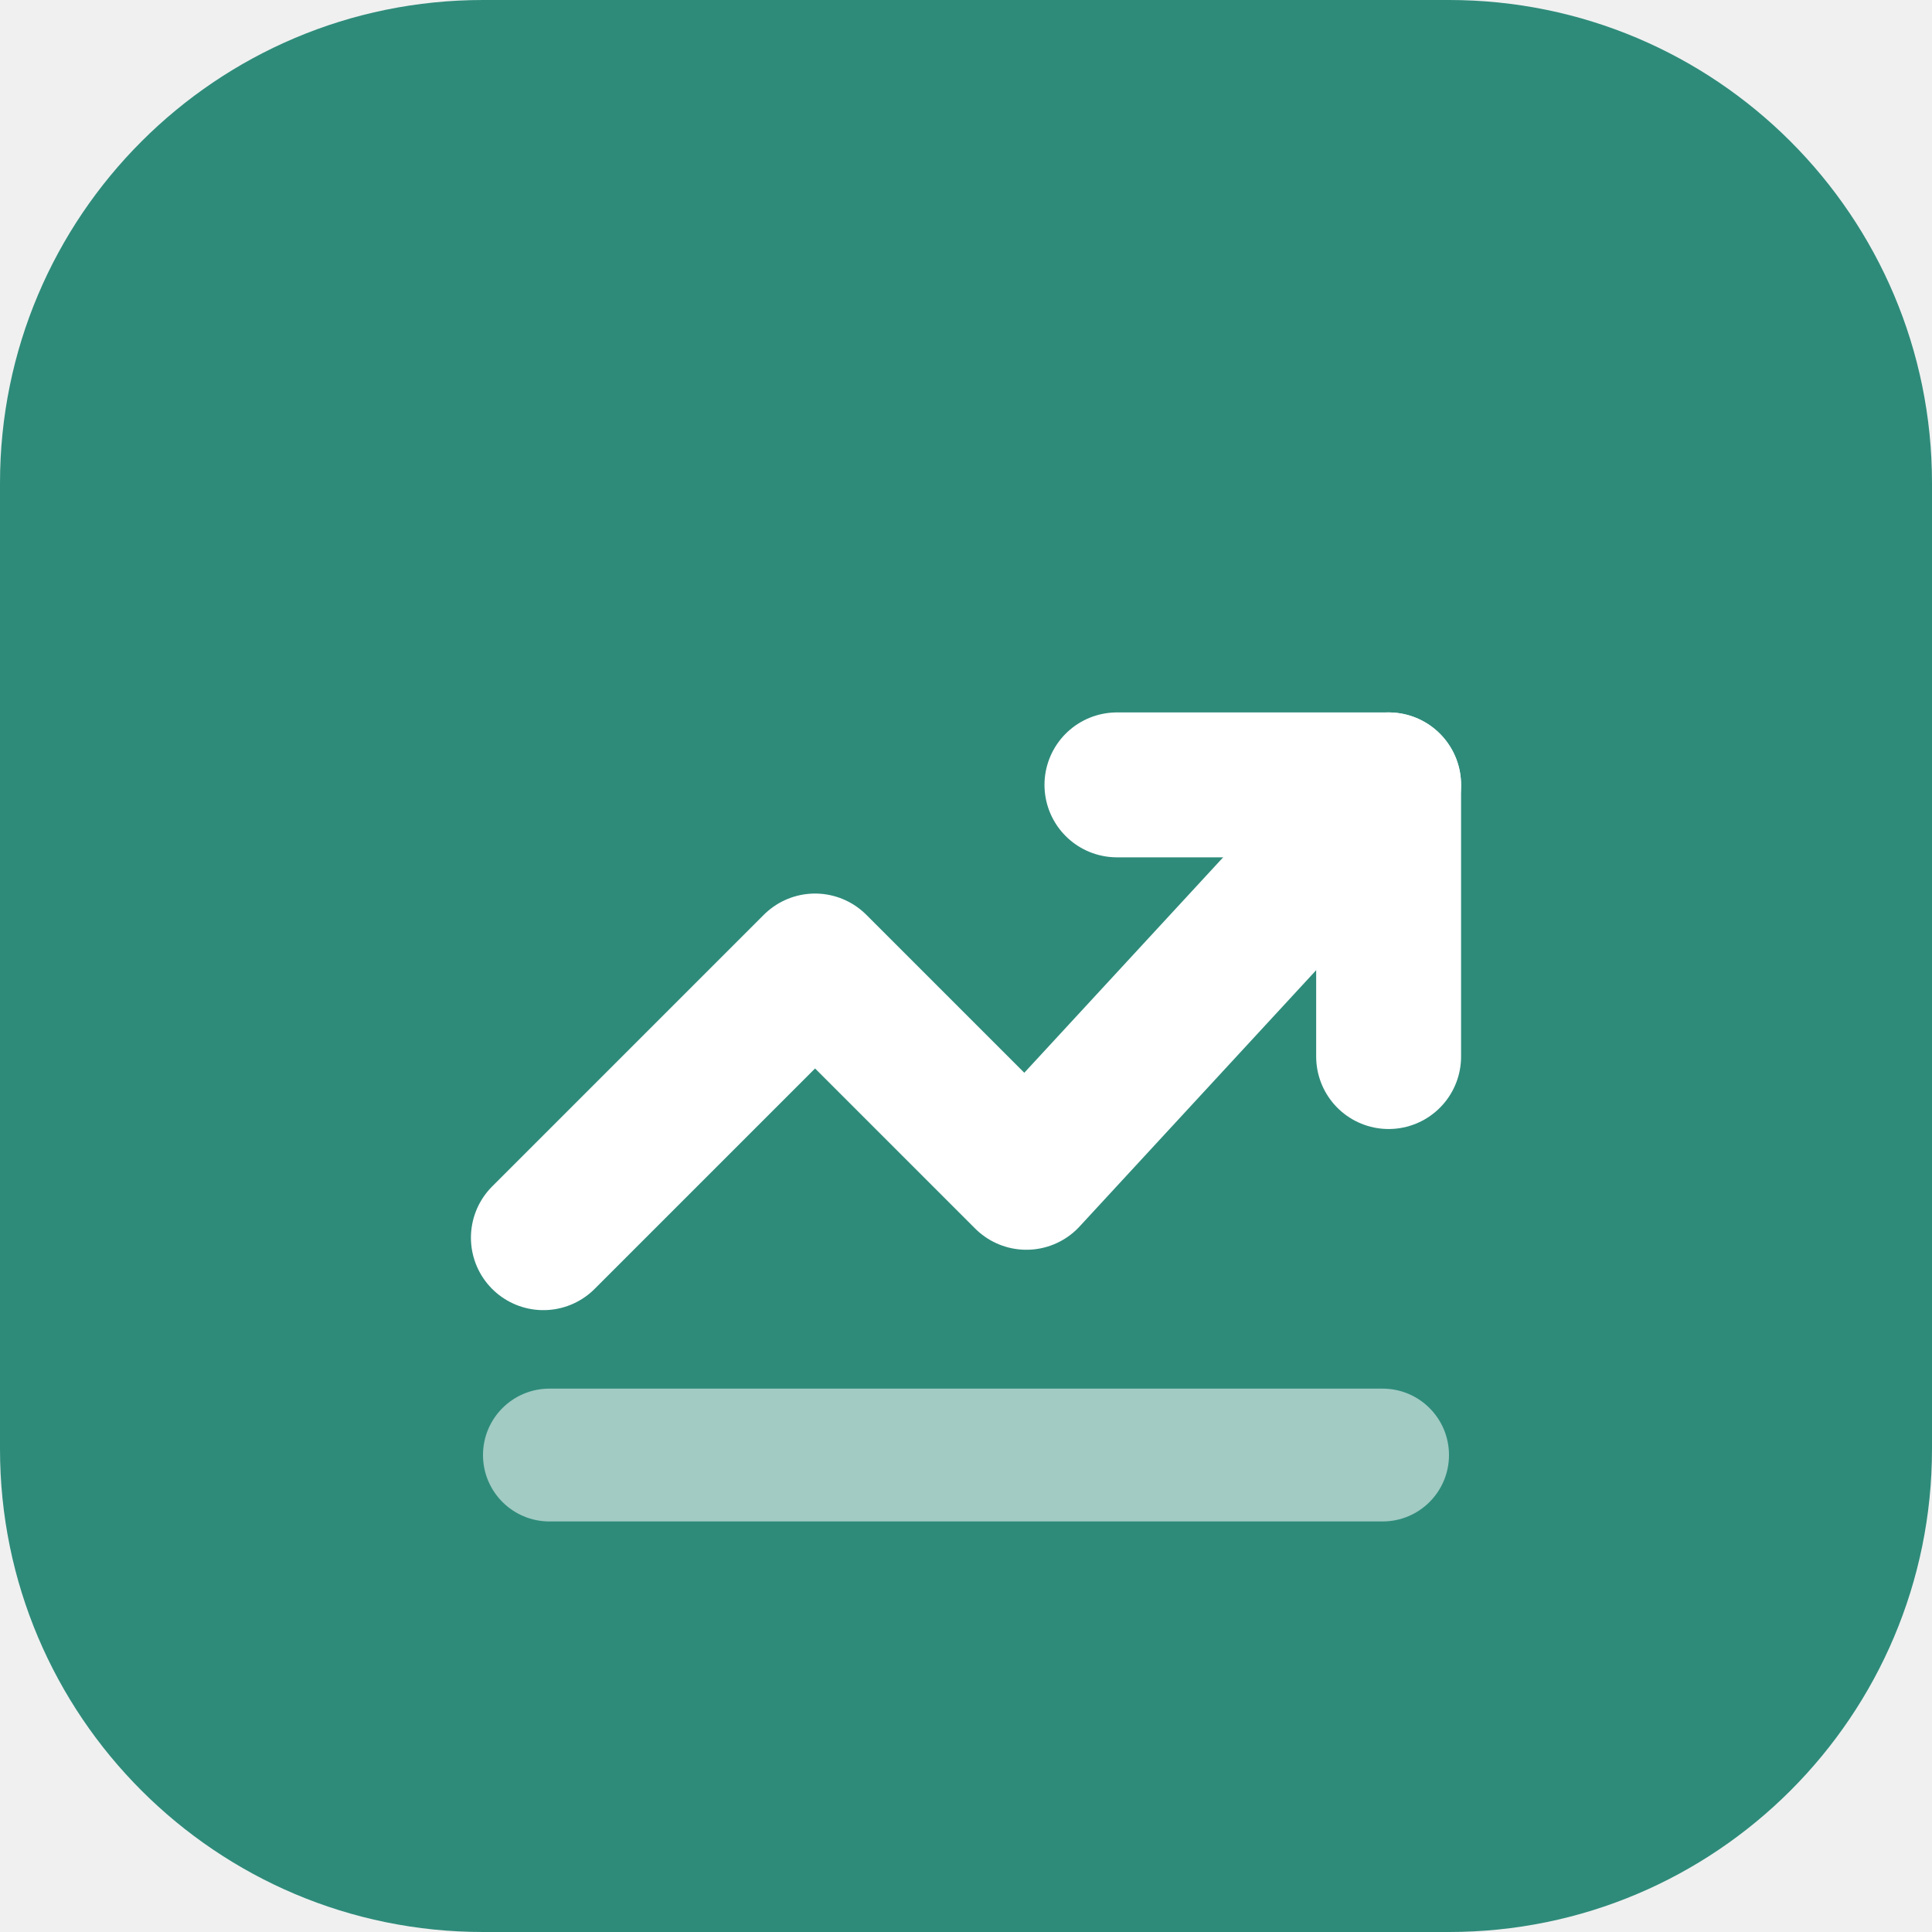
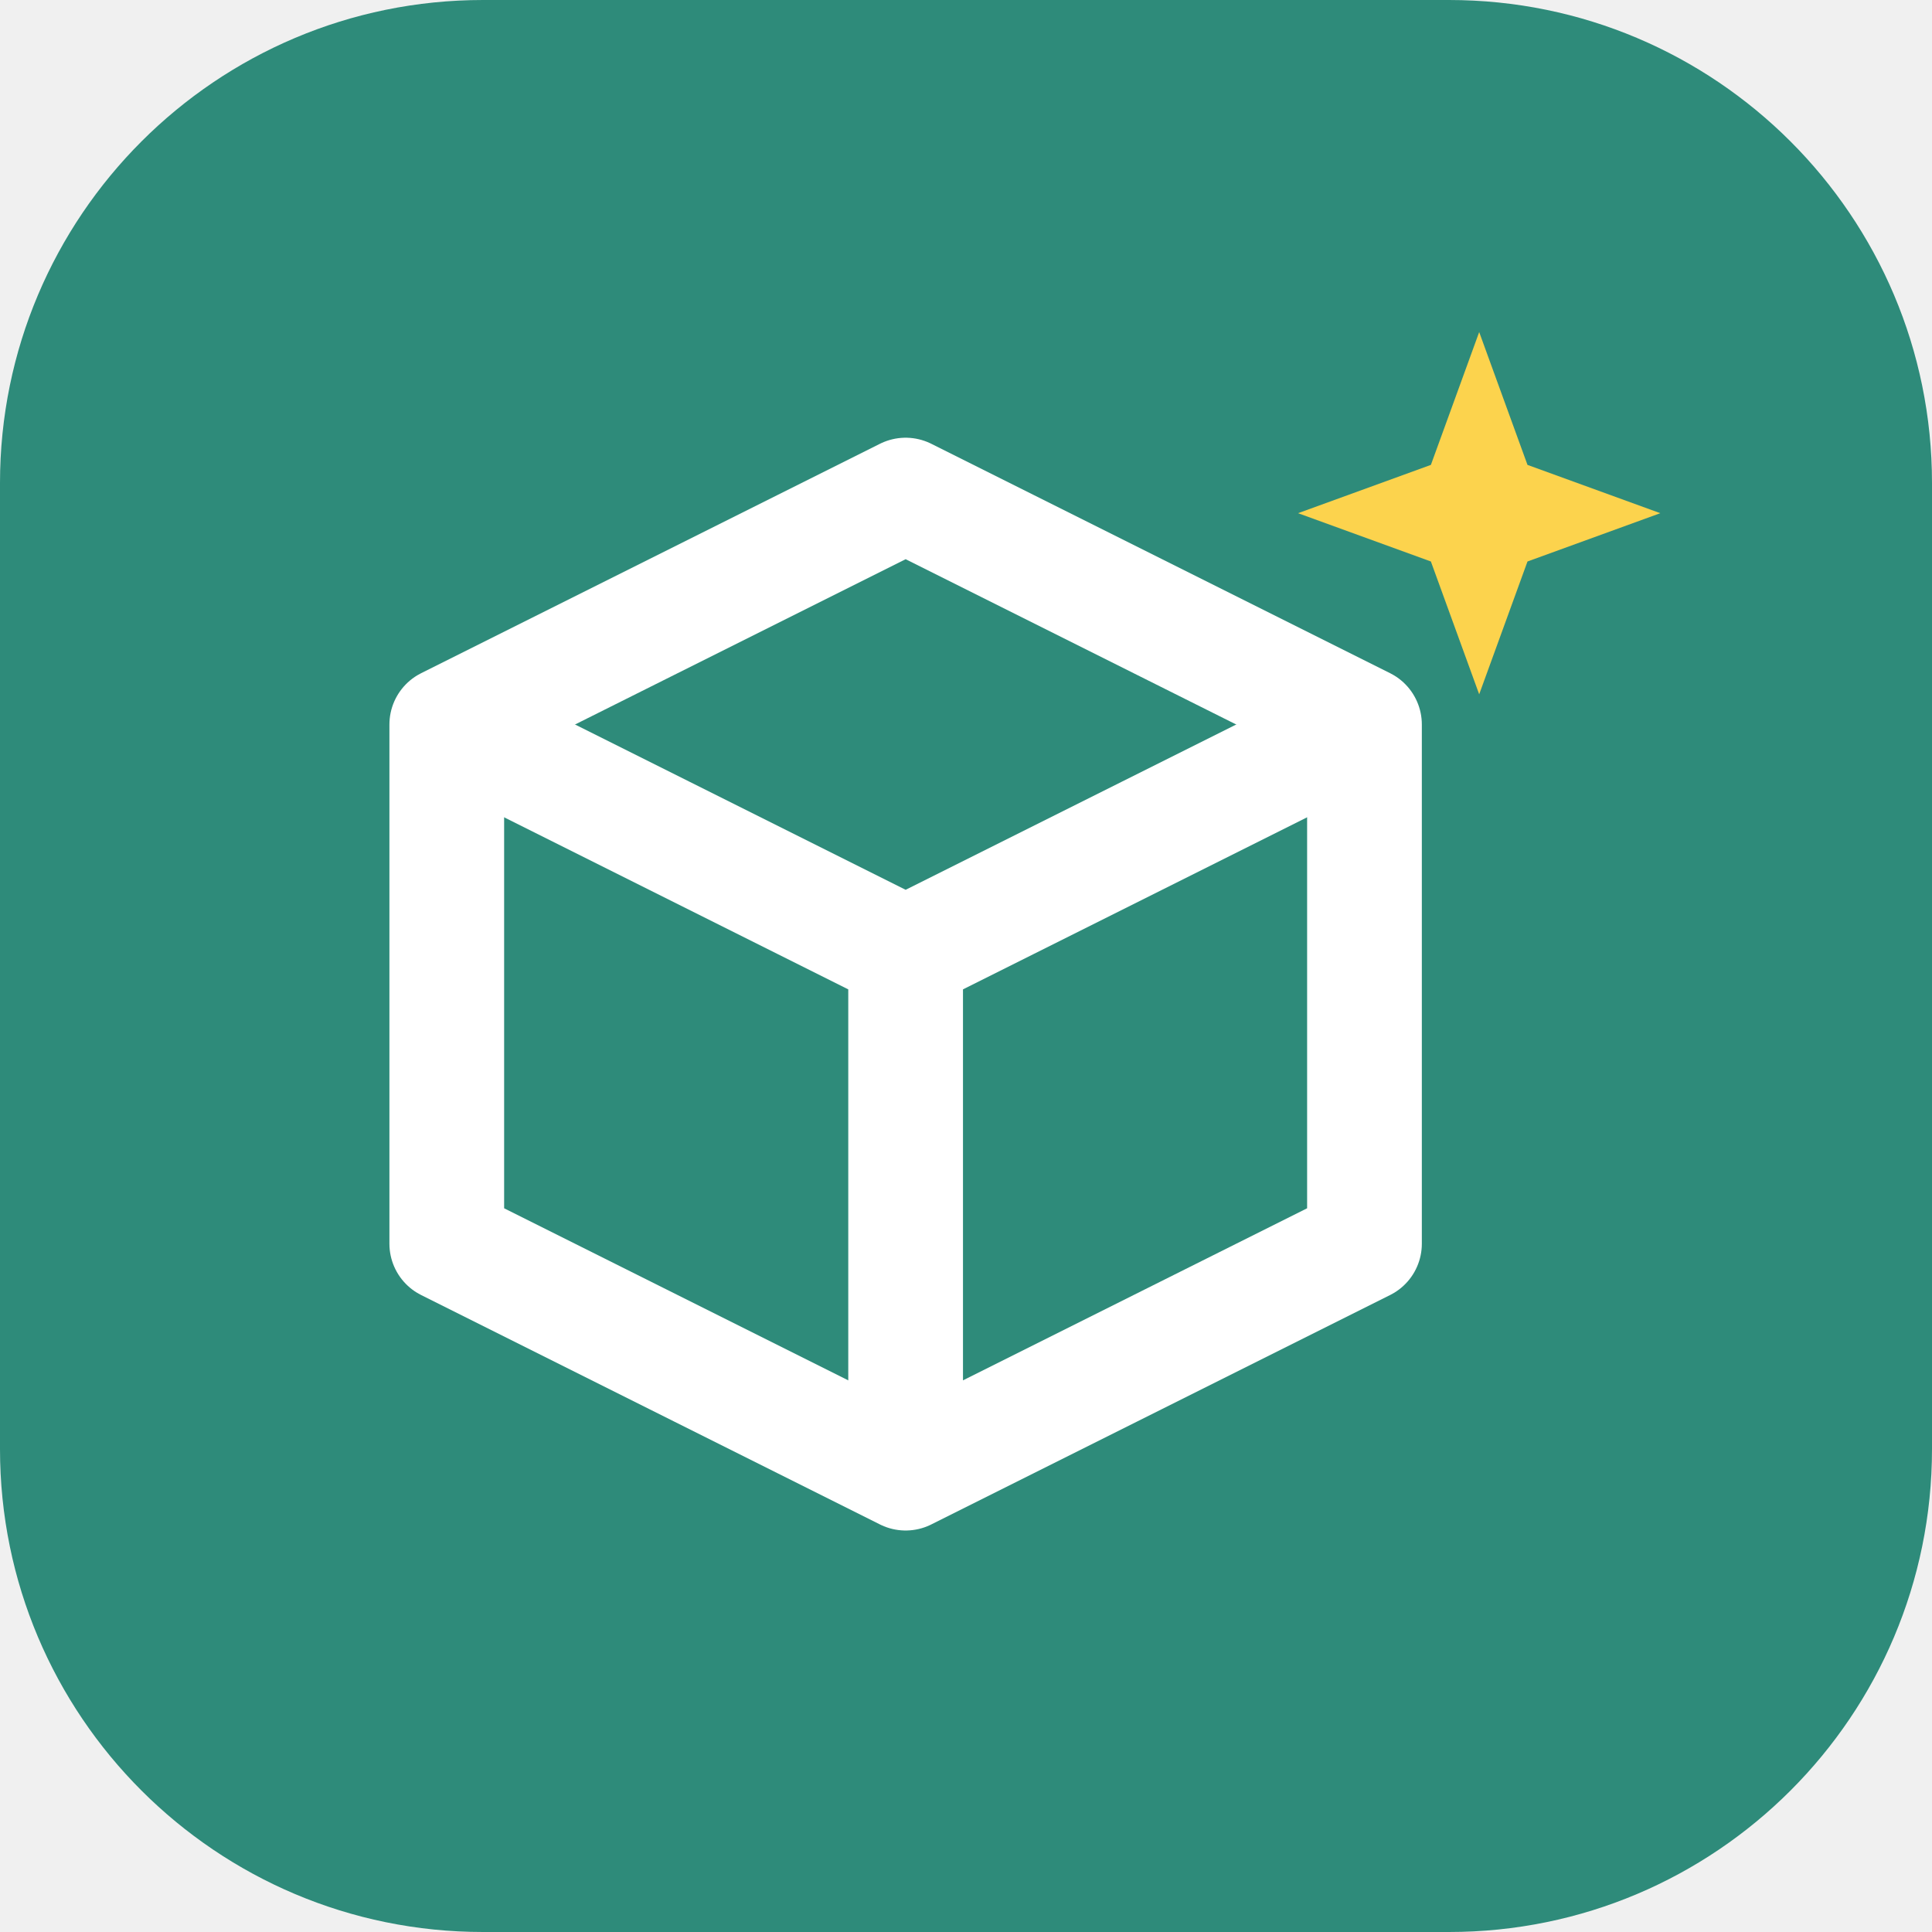
<svg xmlns="http://www.w3.org/2000/svg" viewBox="0 0 32 32">
  <rect width="32" height="32" rx="8" fill="#2E8B7A" />
-   <path d="M9 20.5l4.5-4.5 3.5 3.5L23 13" fill="none" stroke="#fff" stroke-width="2.4" stroke-linecap="round" stroke-linejoin="round" />
-   <path d="M18.5 13H23v4.5" fill="none" stroke="#fff" stroke-width="2.4" stroke-linecap="round" stroke-linejoin="round" />
-   <rect x="8" y="23" width="16" height="2.2" rx="1.1" fill="#fff" opacity=".55" />
+   <path d="M15 8.2 L22.6 12 V20.6 L15 24.4 L7.4 20.6 V12 Z" fill="none" stroke="#fff" stroke-width="1.9" stroke-linejoin="round" />
+   <path d="M7.6 12.1 L15 15.8 L22.4 12.1 M15 15.8 V24.2" fill="none" stroke="#fff" stroke-width="1.9" stroke-linejoin="round" />
+   <path d="M24.5 5.5 L25.3 7.7 L27.5 8.5 L25.3 9.3 L24.5 11.5 L23.7 9.3 L21.5 8.5 L23.7 7.7 Z" fill="#FCD34D" />
</svg>
